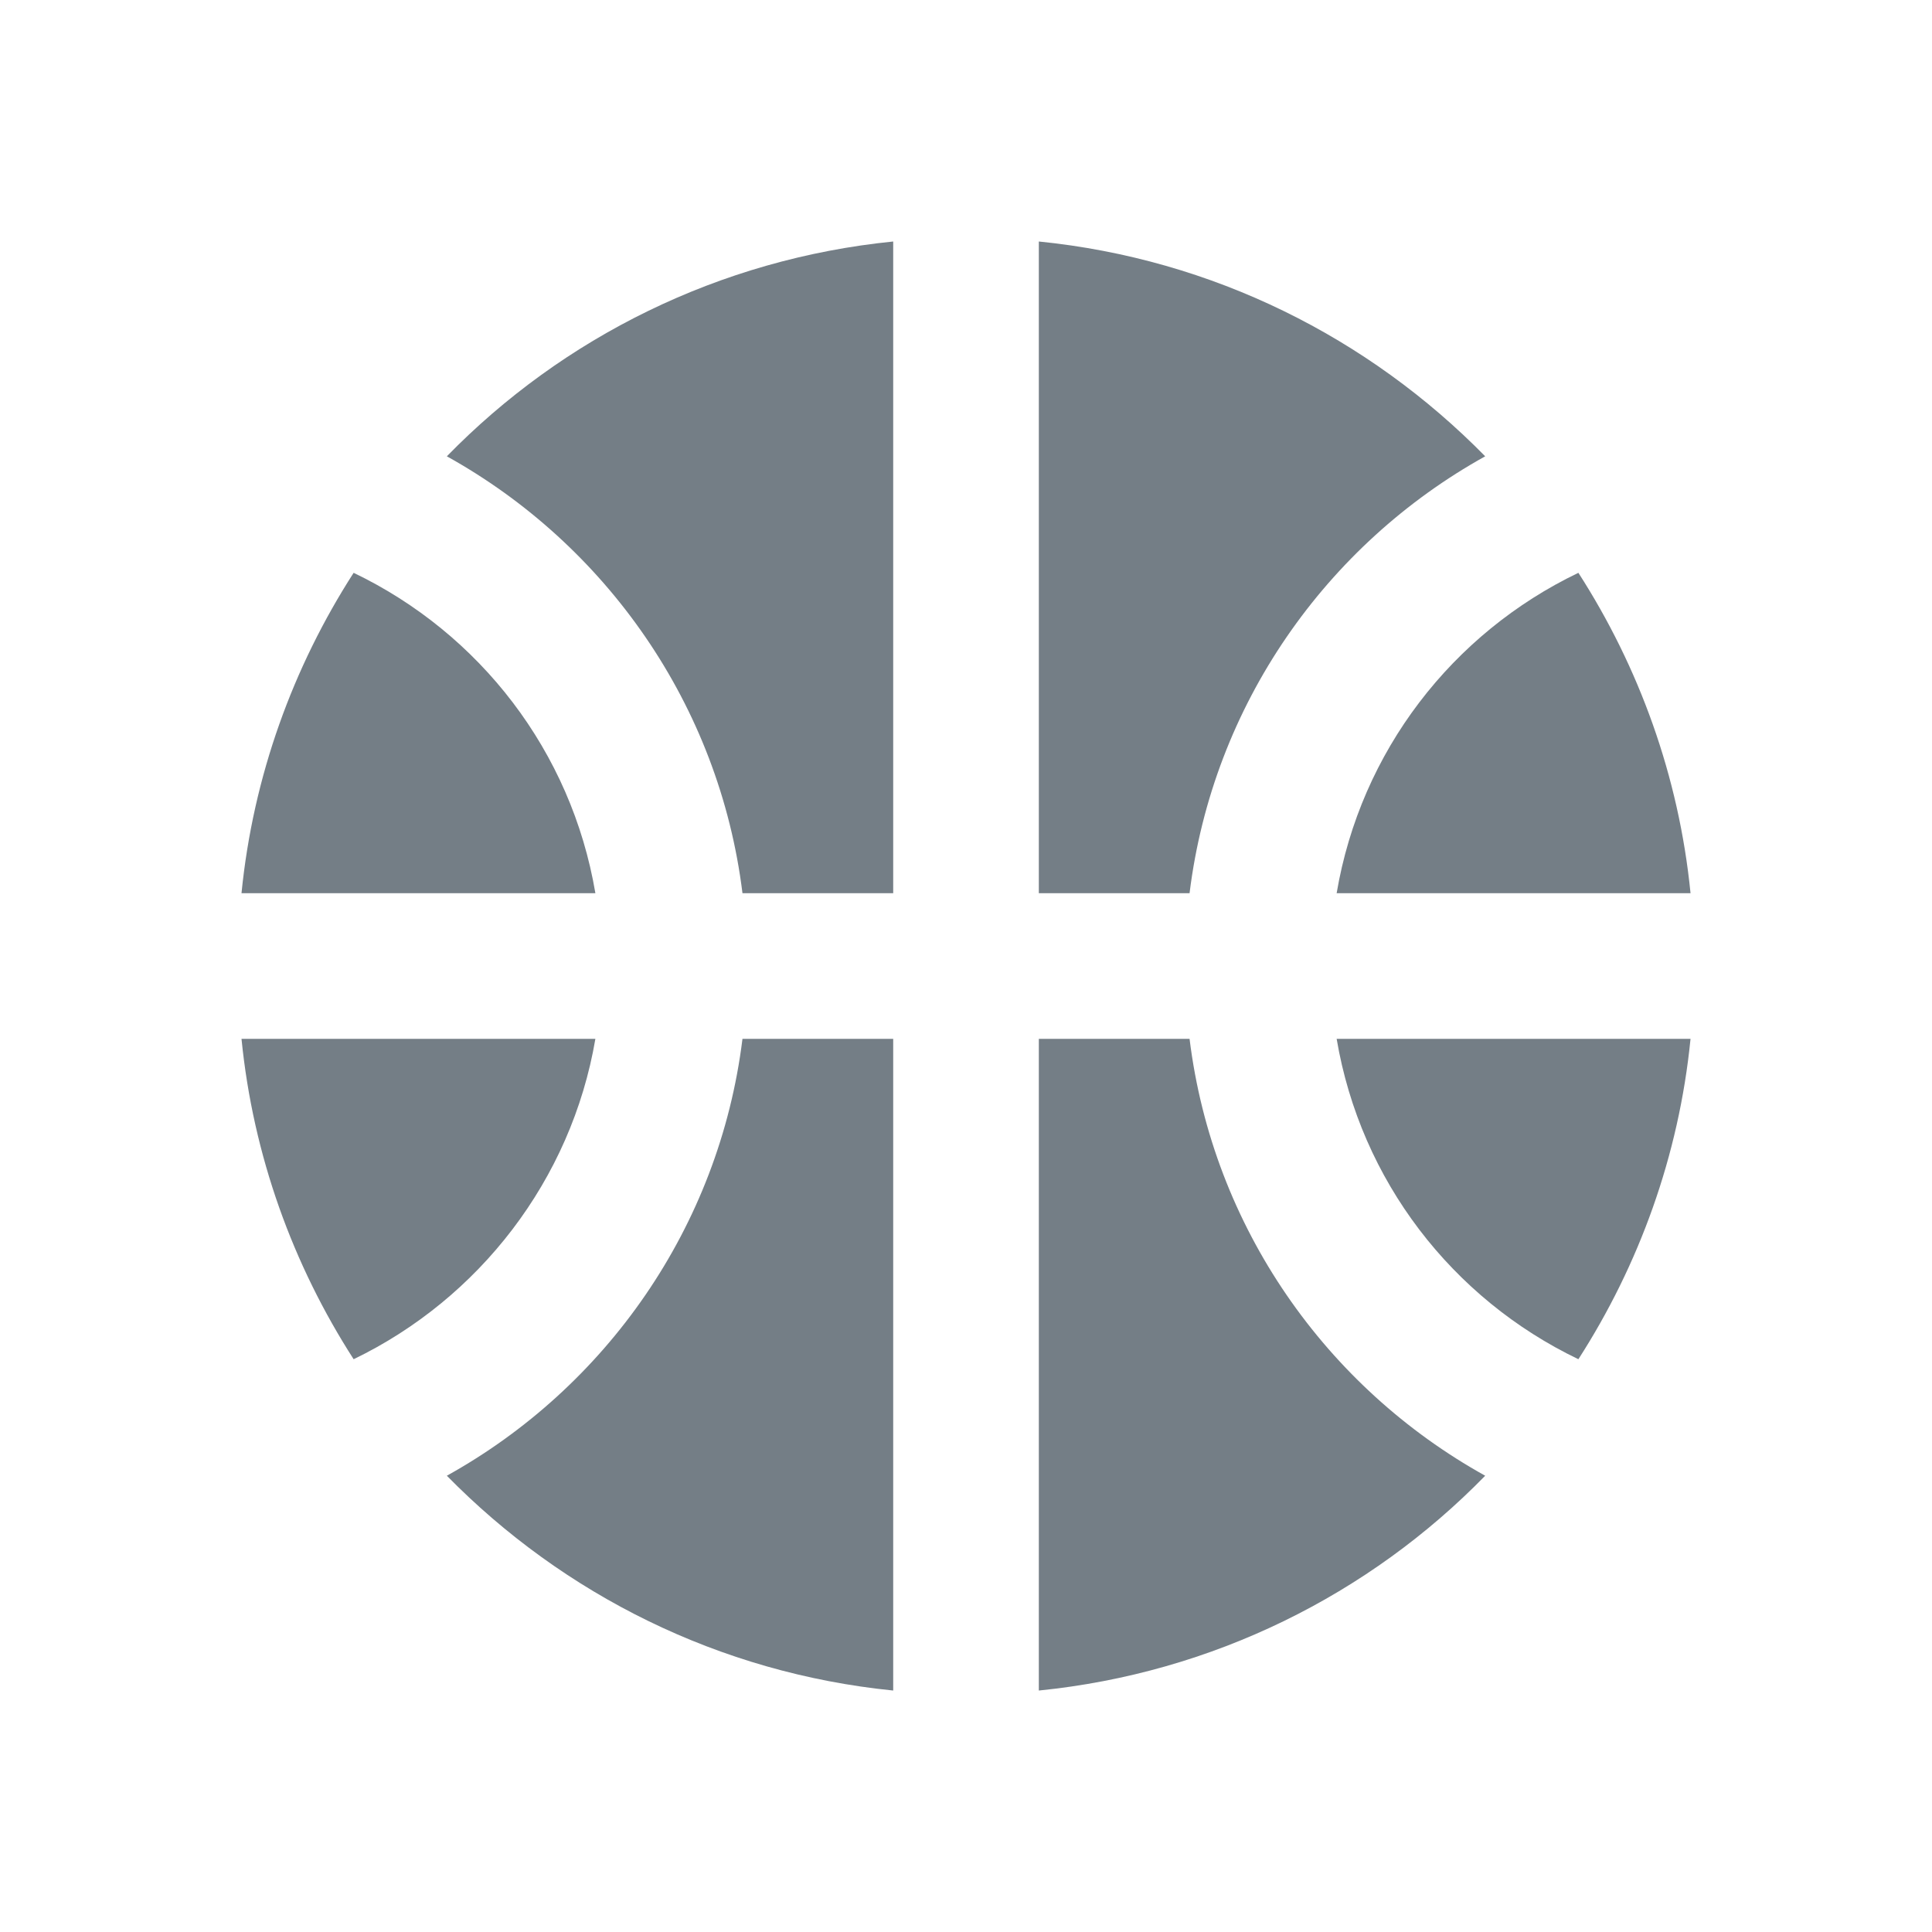
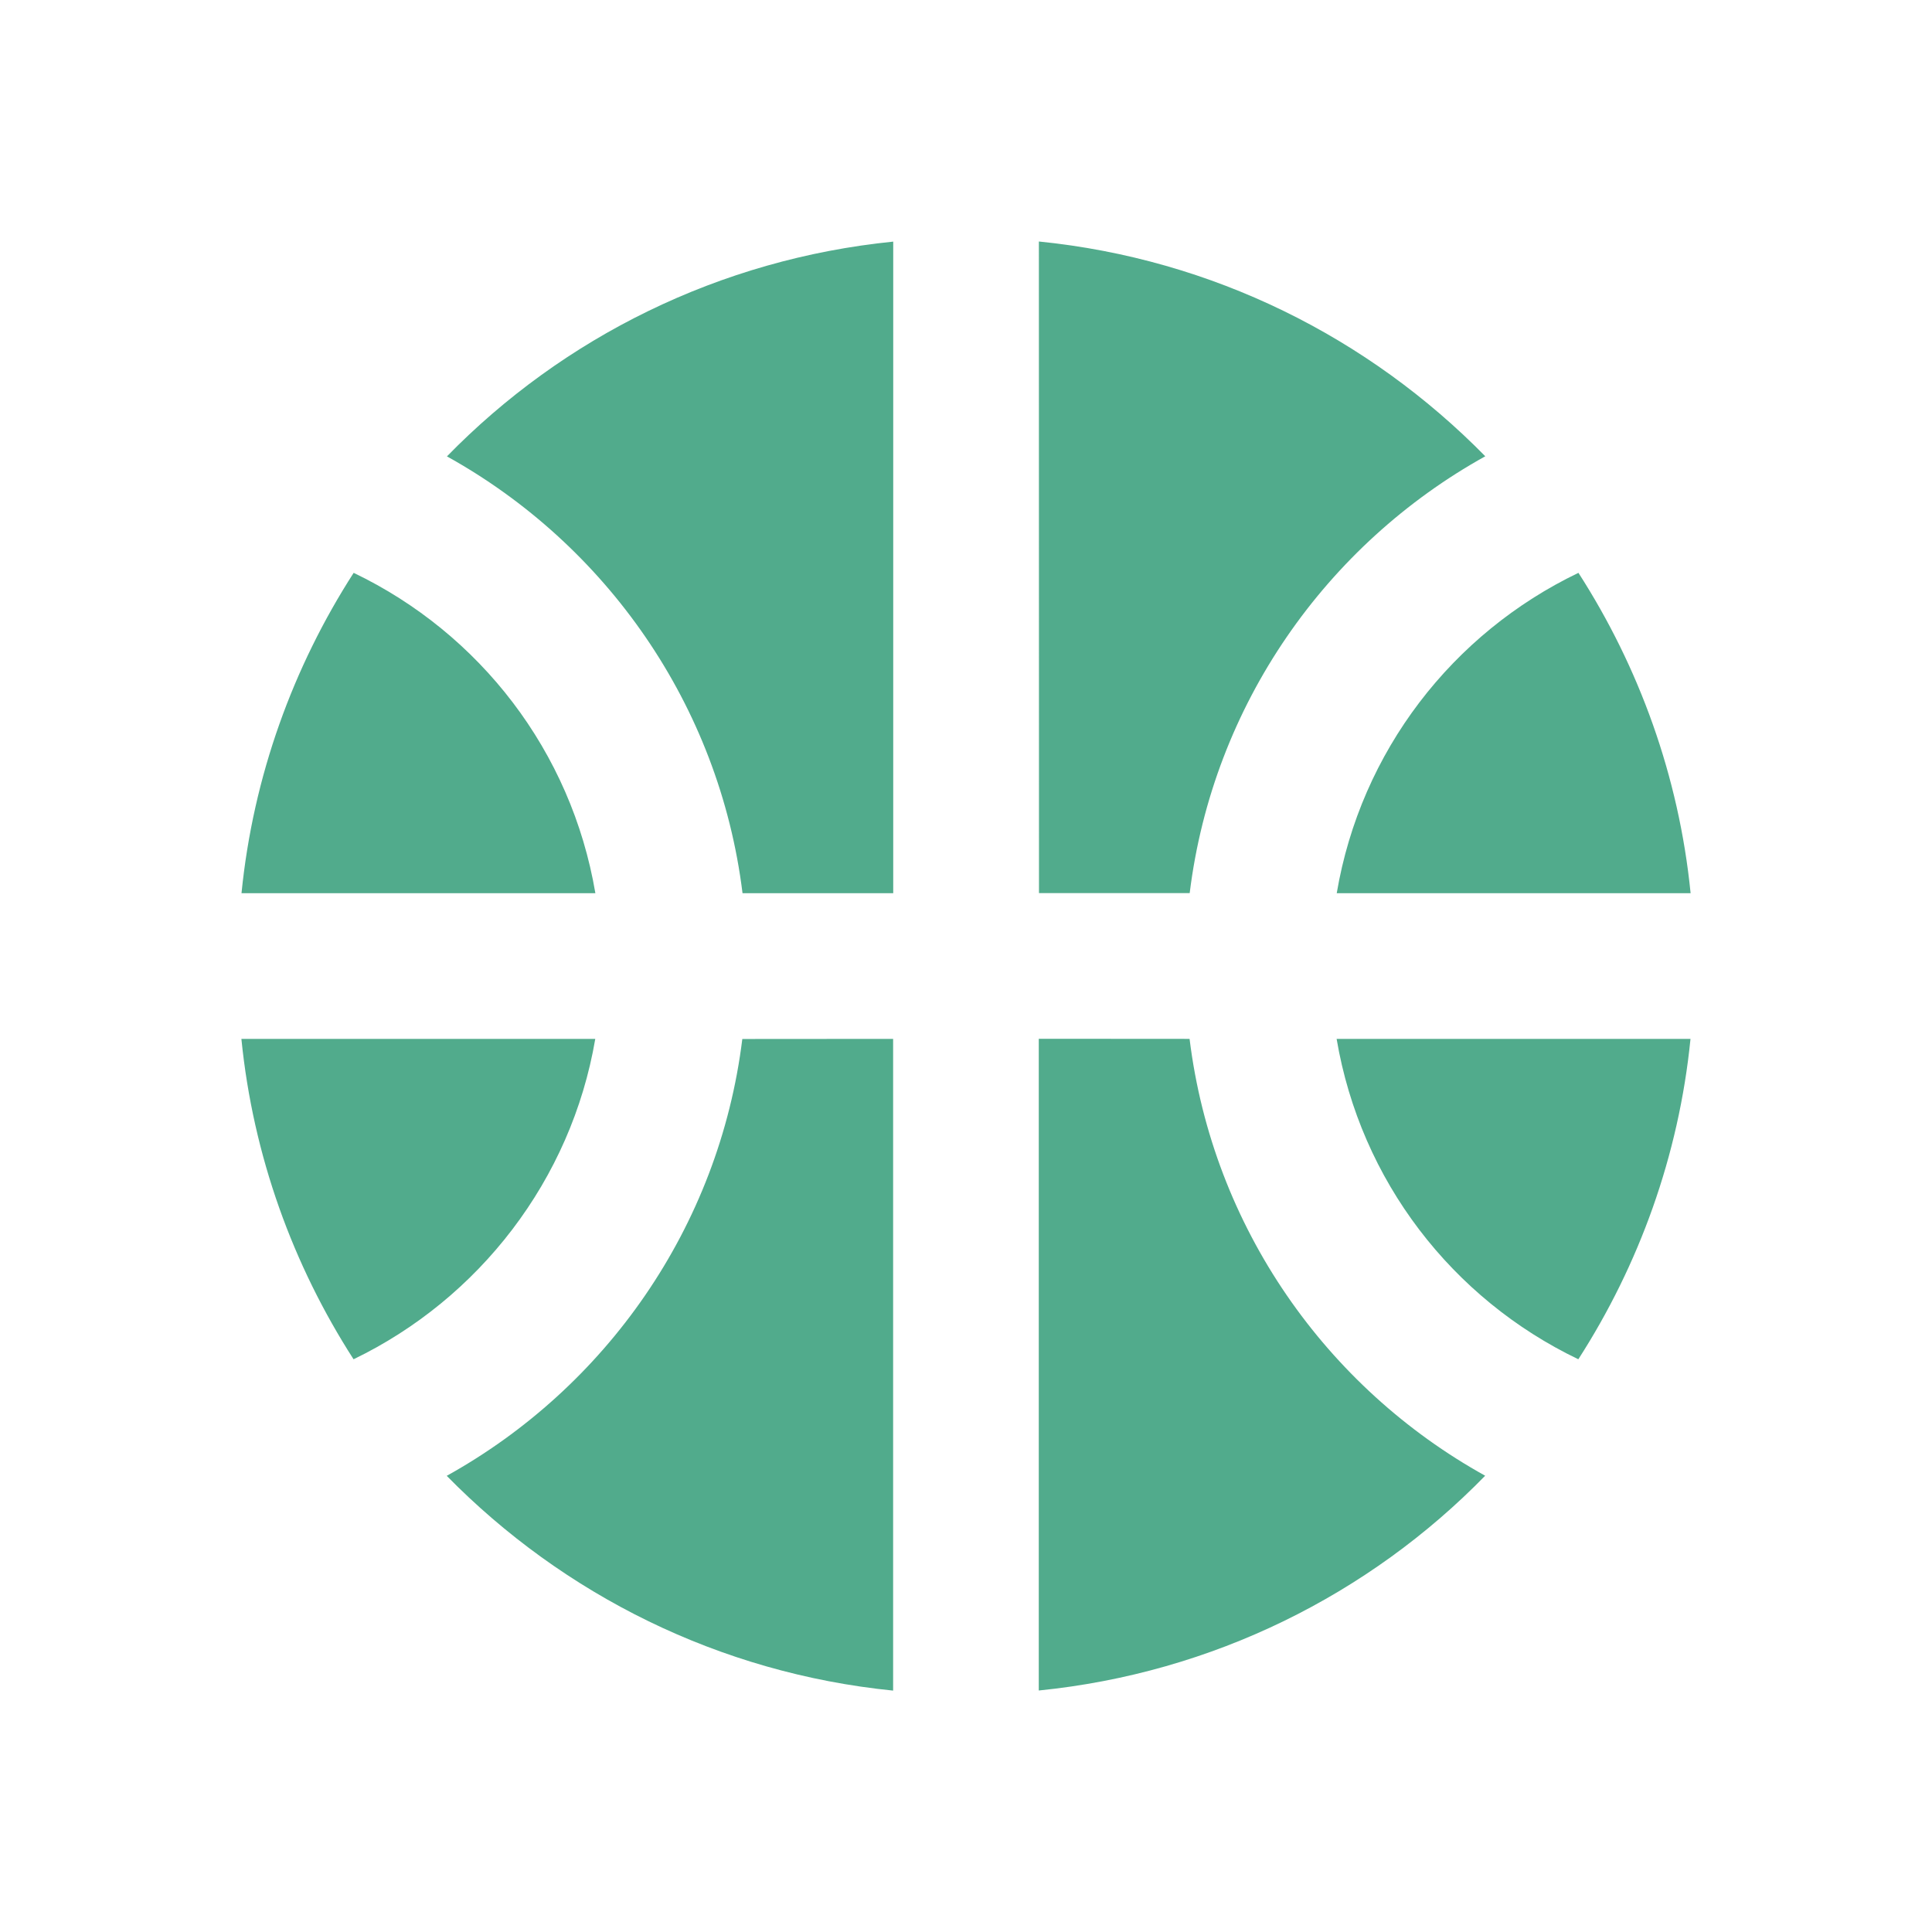
- <svg xmlns="http://www.w3.org/2000/svg" version="1.1" viewBox="0 0 24 24" width="18" height="18">
-   <g fill="none" fill-rule="evenodd">
-     <g id="basketball-m" fill-rule="nonzero">
-       <g id="Group" transform="matrix(1.2922 0 0 1.2922 2.9548 2.9548)" fill="#747E86">
-         <path id="Path" d="m10.563 6.3h3.402c-0.112-1.127-0.497-2.177-1.078-3.08-1.211 0.581-2.093 1.715-2.324 3.08z" />
-         <path d="m3.437 6.3c-0.231-1.365-1.113-2.499-2.324-3.08-0.581 0.903-0.966 1.953-1.078 3.08z" />
-         <path d="m9.149 6.3c0.224-1.813 1.316-3.353 2.842-4.2-1.12-1.141-2.618-1.897-4.291-2.065v6.265z" />
-         <path d="m4.851 6.3h1.449v-6.265c-1.673 0.168-3.178 0.924-4.291 2.065 1.526 0.847 2.618 2.387 2.842 4.2z" />
-         <path d="m9.149 7.7h-1.449v6.265c1.673-0.168 3.178-0.924 4.291-2.065-1.526-0.847-2.618-2.387-2.842-4.2z" />
-         <path d="m1.113 10.78c1.204-0.581 2.093-1.722 2.324-3.08h-3.402c0.112 1.127 0.497 2.177 1.078 3.08z" />
-         <path d="m10.563 7.7c0.231 1.365 1.113 2.499 2.324 3.08 0.581-0.903 0.966-1.953 1.078-3.08z" />
-         <path d="m4.851 7.7c-0.224 1.813-1.316 3.353-2.842 4.2 1.12 1.141 2.618 1.897 4.291 2.065v-6.265z" />
-       </g>
-     </g>
-   </g>
+ <svg xmlns="http://www.w3.org/2000/svg" height="18" viewBox="0 0 18 18" width="18">
+   <path d="m14.706 5.337c.563.875.936 1.893 1.045 2.985h-3.297c.224-1.323 1.079-2.422 2.252-2.985zm-5.027-3.087c1.621.163 3.073.895 4.159 2.001-1.479.821-2.537 2.313-2.754 4.07h-1.404zm-6.384 3.087c1.174.563 2.028 1.662 2.252 2.985h-3.297c.109-1.092.482-2.11 1.045-2.985zm5.027-3.087v6.072h-1.404c-.217-1.757-1.275-3.25-2.754-4.07 1.079-1.106 2.537-1.838 4.159-2.001zm2.761 7.429c.217 1.757 1.275 3.25 2.754 4.07-1.079 1.106-2.537 1.838-4.159 2.001v-6.072zm4.667 0c-.109 1.092-.482 2.11-1.045 2.985-1.174-.563-2.028-1.662-2.252-2.985zm-7.429 0v6.072c-1.621-.163-3.073-.895-4.159-2.001 1.479-.821 2.537-2.313 2.754-4.07zm-2.775 0c-.224 1.316-1.085 2.422-2.252 2.985-.563-.875-.936-1.893-1.045-2.985z" fill="#51ab8c" />
</svg>
